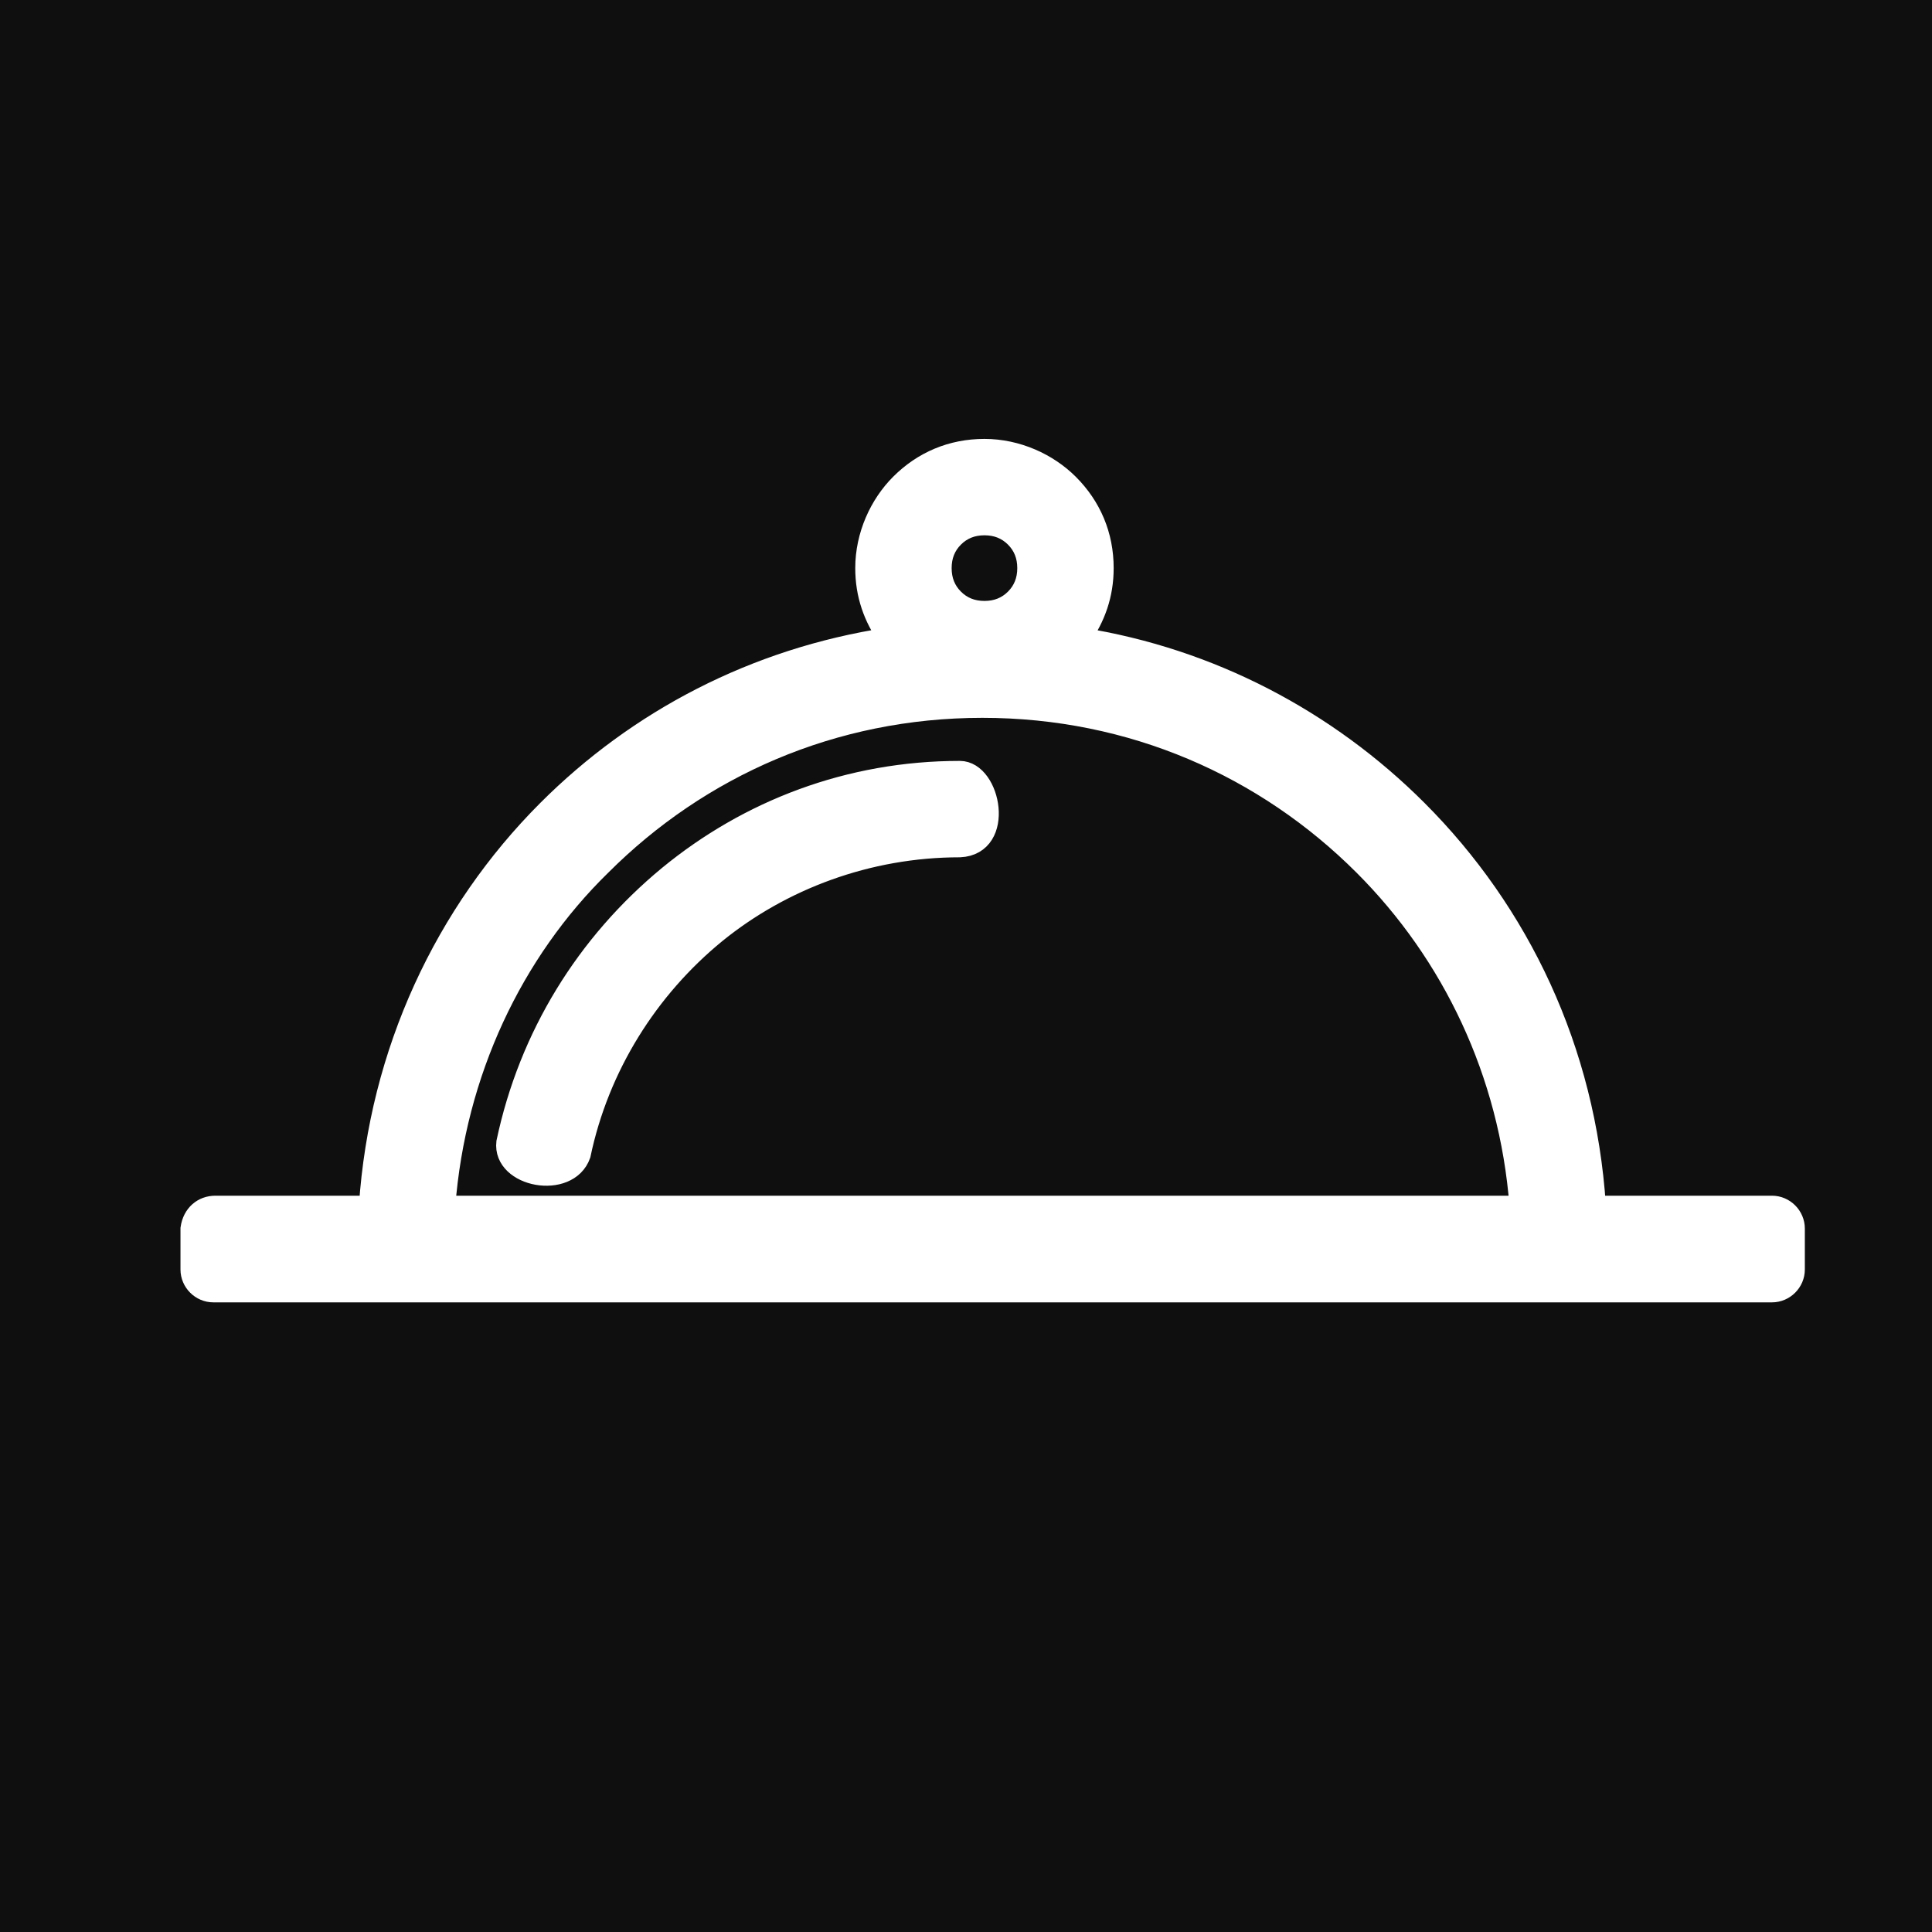
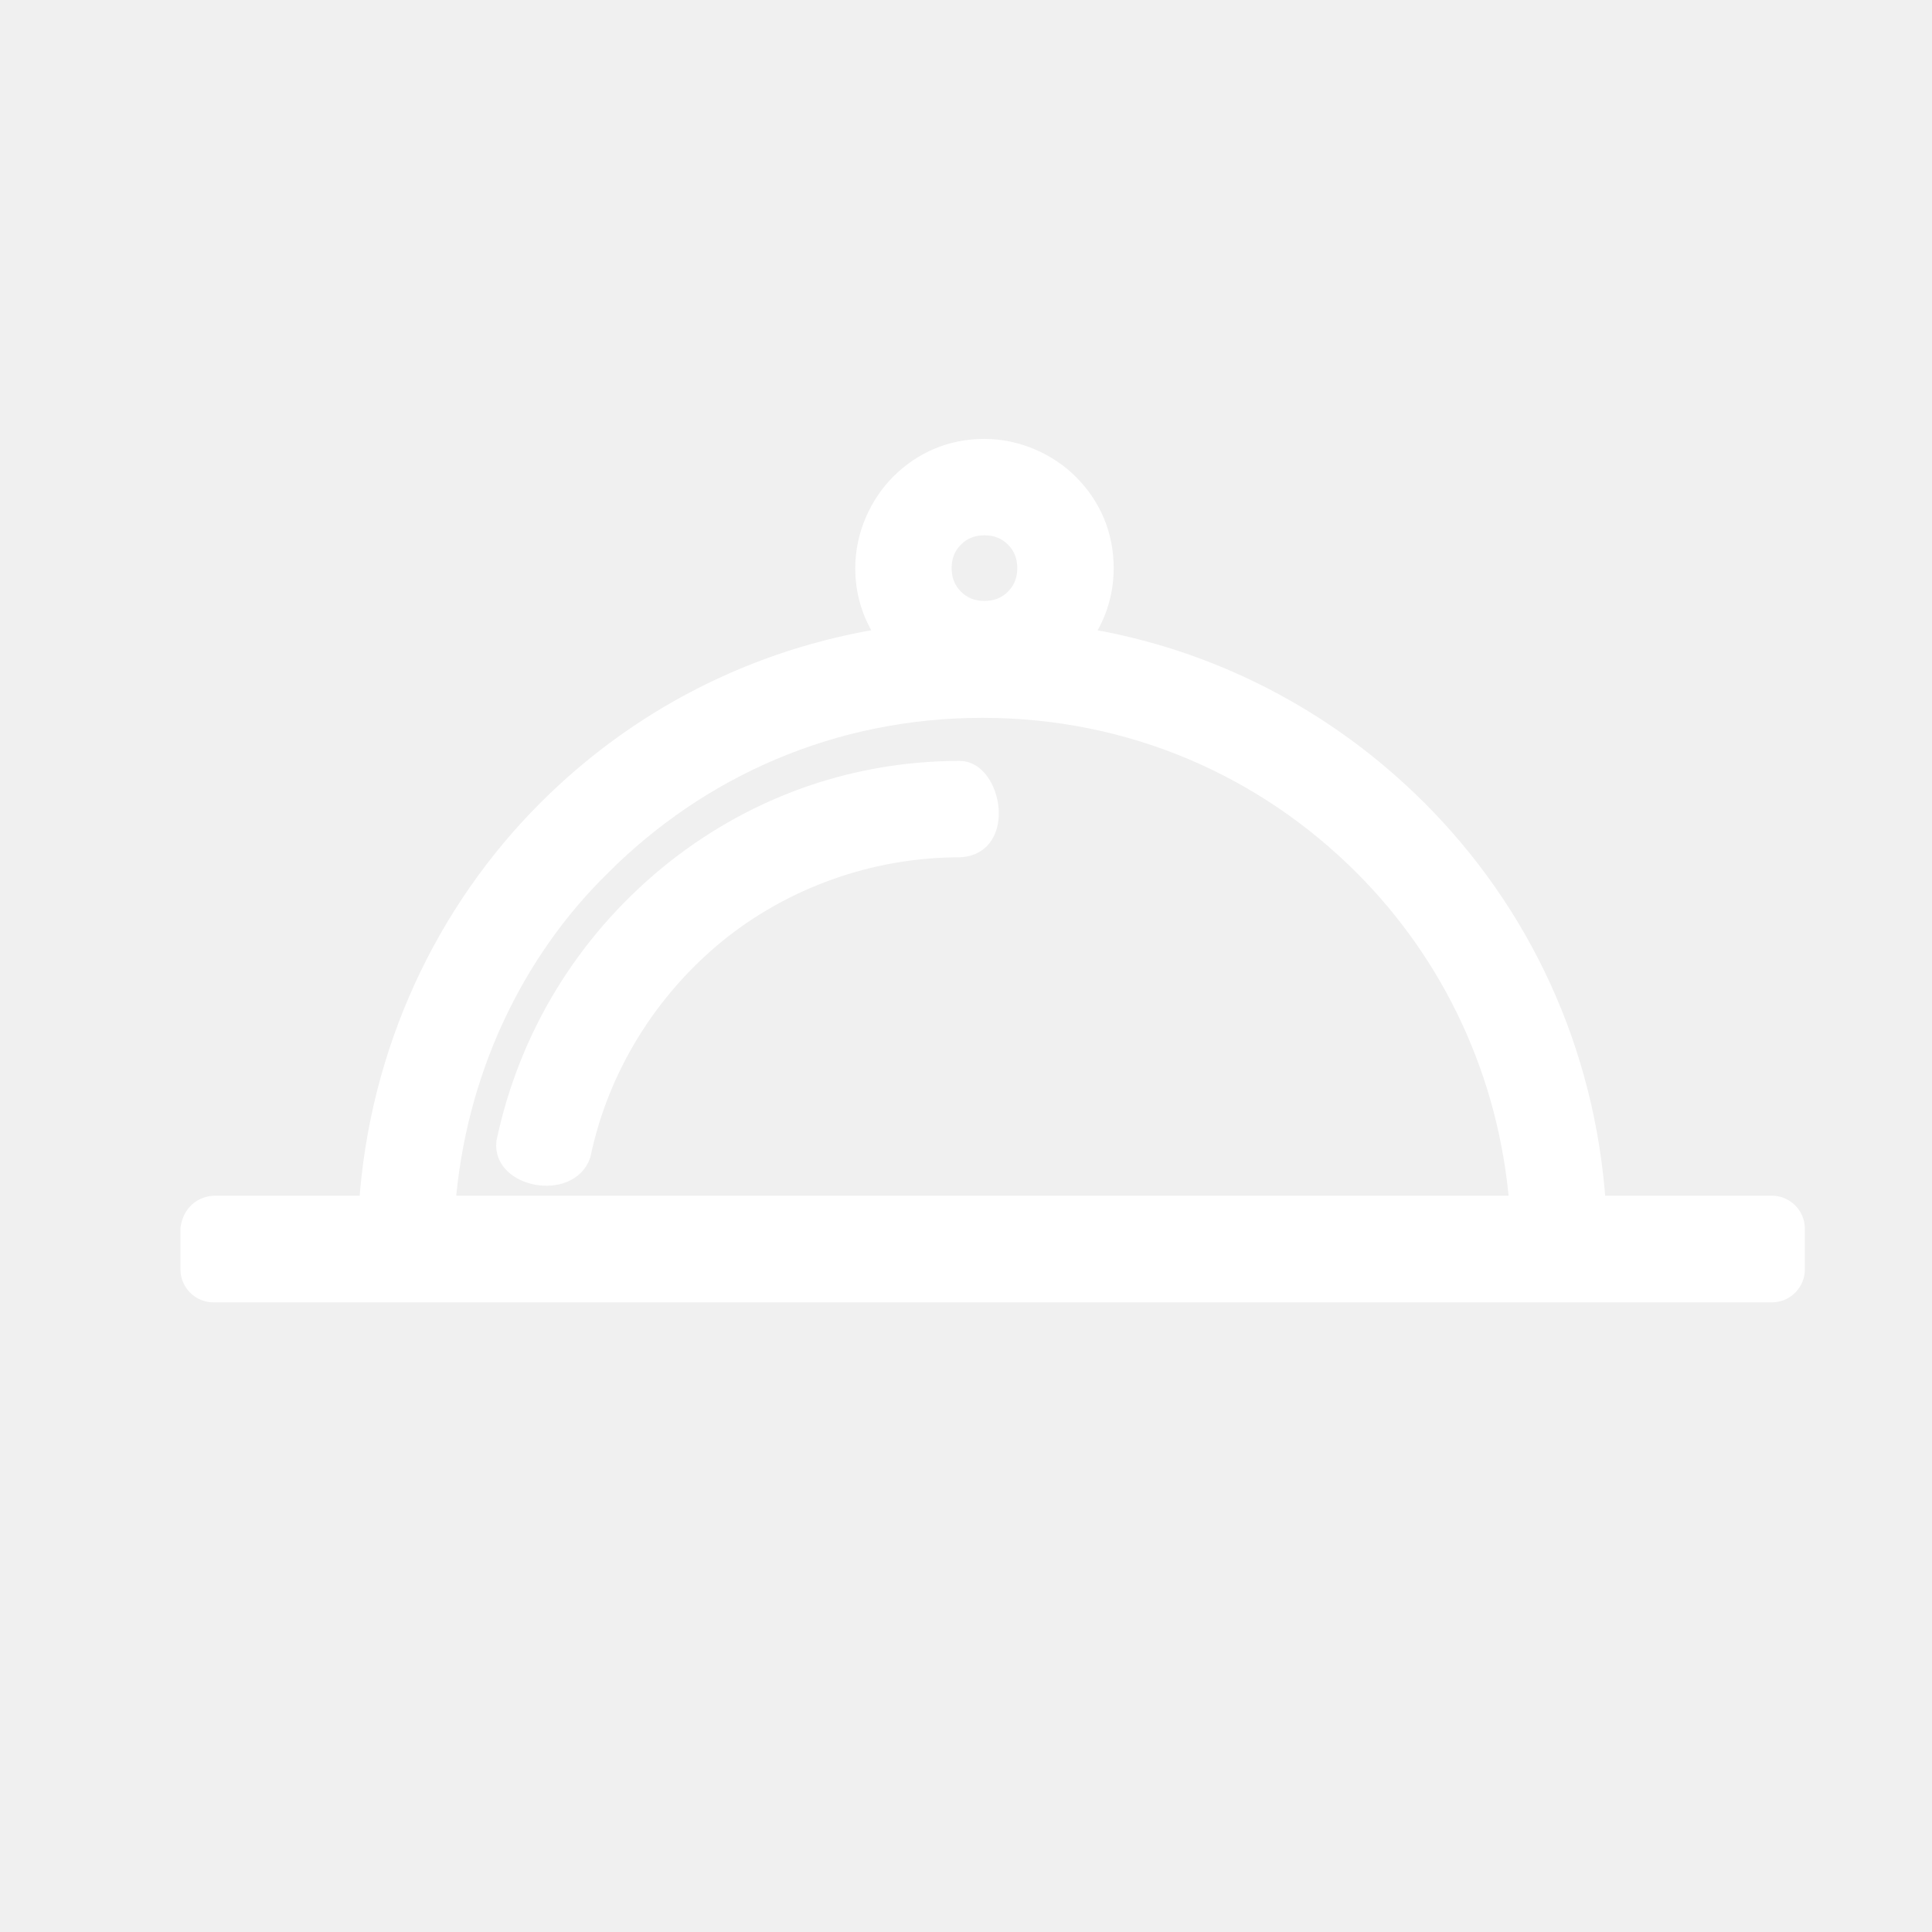
<svg xmlns="http://www.w3.org/2000/svg" version="1.1" id="Слой_1" x="0px" y="0px" viewBox="0 0 94.2 94.2" style="enable-background:new 0 0 94.2 94.2;" xml:space="preserve">
  <style type="text/css">
	.st0{fill-rule:evenodd;clip-rule:evenodd;fill:#100F10;stroke:#201600;stroke-width:0.567;stroke-miterlimit:22.926;}
	.st1{fill:#FFFFFF;}
	.st2{fill:#E9ECEB;}
	.st3{fill:#E2E2E2;}
	.st4{fill:none;stroke:#E2E2E2;stroke-width:1.417;stroke-miterlimit:22.926;}
	.st5{fill-rule:evenodd;clip-rule:evenodd;fill:#FFFFFF;stroke:#FFFFFF}
	.st6{fill:none;stroke:#FFFEFF;stroke-width:2.835;stroke-miterlimit:22.926;}
	.st7{fill:none;stroke:#ECECEC;stroke-width:1.701;stroke-miterlimit:22.926;stroke-dasharray:3.401,5.102;}
	.st8{fill-rule:evenodd;clip-rule:evenodd;fill:#E61C21;stroke:#FFFEFF;stroke-width:1.984;stroke-miterlimit:22.926;}
	.st9{fill:#FFFEFF;}
	.st10{fill-rule:evenodd;clip-rule:evenodd;fill:#E2E2E2;}
	.st11{fill-rule:evenodd;clip-rule:evenodd;fill:none;stroke:#FFFEFF;stroke-width:1.984;stroke-miterlimit:22.926;}
	.st12{fill:#F3444E;}
	.st13{fill-rule:evenodd;clip-rule:evenodd;fill:#F3444E;}
	.st14{fill:none;stroke:#F3444E;stroke-width:1.417;stroke-miterlimit:22.926;}
	.st15{fill-rule:evenodd;clip-rule:evenodd;fill:#F3444E;stroke:#F3444E;stroke-width:1.417;stroke-miterlimit:22.926;}
	.st16{fill-rule:evenodd;clip-rule:evenodd;fill:#F3444E;stroke:#F3444E;stroke-width:0.567;stroke-miterlimit:22.926;}
	.st17{fill:#DC7D43;}
	.st18{fill:none;stroke:#201600;stroke-width:0.567;stroke-miterlimit:22.926;}
	.st19{fill:none;stroke:#201600;stroke-width:0.216;stroke-miterlimit:22.926;}
	.st20{fill:none;stroke:#FFFFFF;stroke-width:1.417;stroke-miterlimit:22.926;}
	.st21{fill:none;stroke:#E2E2E2;stroke-width:1.417;stroke-miterlimit:22.926;}
	.st22{fill-rule:evenodd;clip-rule:evenodd;fill:#E2E2E2;stroke:#E2E2E2;stroke-width:1.417;stroke-miterlimit:22.926;}
	.st23{fill:none;stroke:#E2E2E2;stroke-width:1.417;stroke-miterlimit:22.926;}
	.st24{fill:none;stroke:#E2E2E2;stroke-width:1.418;stroke-miterlimit:22.926;}
	.st25{fill:none;stroke:#E2E2E2;stroke-width:1.417;stroke-linecap:round;stroke-linejoin:round;stroke-miterlimit:10;}
	.st26{fill:none;stroke:#E2E2E2;stroke-width:1.342;stroke-linecap:round;stroke-linejoin:round;stroke-miterlimit:10;}
	.st27{fill:none;stroke:#D24A43;stroke-width:1.417;stroke-linejoin:round;stroke-miterlimit:10;}
	.st28{fill:none;stroke:#D24A43;stroke-width:1.417;stroke-linejoin:round;stroke-miterlimit:22.926;}
	.st29{fill:none;stroke:#D24A43;stroke-width:1.417;stroke-linecap:round;stroke-linejoin:round;stroke-miterlimit:10;}
	.st30{fill:none;stroke:#D24A43;stroke-width:1.417;stroke-miterlimit:22.926;}
	.st31{fill-rule:evenodd;clip-rule:evenodd;fill:#E61C21;}
	.st32{fill:none;stroke:#FFFFFF;stroke-width:1.549;stroke-linecap:round;stroke-linejoin:round;stroke-miterlimit:10;}
	.st33{fill:none;stroke:#FFFFFF;stroke-width:1.402;stroke-linecap:round;stroke-linejoin:round;stroke-miterlimit:10;}
	.st34{fill:none;stroke:#FFFFFF;stroke-width:1.752;stroke-linecap:round;stroke-linejoin:round;stroke-miterlimit:10;}
	.st35{fill:none;stroke:#FFFFFF;stroke-width:1.701;stroke-miterlimit:22.926;}
	.st36{fill:none;stroke:#FFFFFF;stroke-width:1.546;stroke-linecap:round;stroke-linejoin:round;stroke-miterlimit:10;}
	.st37{fill:none;stroke:#FFFFFF;stroke-width:1.417;stroke-linecap:round;stroke-linejoin:round;stroke-miterlimit:10;}
	.st38{fill:none;stroke:#FFFFFF;stroke-width:1.516;stroke-linecap:round;stroke-linejoin:round;stroke-miterlimit:10;}
	.st39{fill:none;stroke:#B6B8BD;stroke-width:1.417;stroke-miterlimit:22.926;}
	.st40{fill:none;stroke:#B6B8BD;stroke-width:1.417;stroke-linecap:round;stroke-linejoin:round;stroke-miterlimit:10;}
	.st41{fill:none;stroke:#B6B8BD;stroke-width:1.518;stroke-linecap:round;stroke-linejoin:round;stroke-miterlimit:10;}
	.st42{fill-rule:evenodd;clip-rule:evenodd;fill:none;stroke:#FFFFFF;stroke-width:0.709;stroke-miterlimit:10;}
	.st43{fill-rule:evenodd;clip-rule:evenodd;fill:none;stroke:#FFFFFF;stroke-width:0.85;stroke-miterlimit:10;}
	.st44{fill:none;stroke:#FFFFFF;stroke-width:0.992;stroke-miterlimit:10;}
	.st45{fill-rule:evenodd;clip-rule:evenodd;fill:#FFFEFF;}
	.st46{fill:#E62A13;}
	.st47{fill:none;stroke:#E62A13;stroke-width:1.486;stroke-linecap:round;stroke-linejoin:round;stroke-miterlimit:10;}
	.st48{fill:none;stroke:#E62A13;stroke-width:1.412;stroke-linecap:round;stroke-linejoin:round;stroke-miterlimit:10;}
	.st49{fill:none;stroke:#E62A13;stroke-width:1.417;stroke-miterlimit:22.926;}
	.st50{fill-rule:evenodd;clip-rule:evenodd;fill:#E62A13;}
	.st51{fill:none;stroke:#E61C21;stroke-width:1.417;stroke-linecap:round;stroke-linejoin:round;stroke-miterlimit:10;}
	.st52{fill:none;stroke:#E61C21;stroke-width:1.417;stroke-miterlimit:22.926;}
	.st53{fill:none;stroke:#FFFFFF;stroke-width:1.417;stroke-miterlimit:22.926;}
	.st54{fill:none;stroke:#F1444C;stroke-width:1.417;stroke-miterlimit:22.926;}
	.st55{fill-rule:evenodd;clip-rule:evenodd;fill:#FF0000;}
	.st56{fill-rule:evenodd;clip-rule:evenodd;fill:#5C768B;}
	.st57{fill:#D24A43;}
	.st58{fill:none;stroke:#D24A43;stroke-width:2.835;stroke-miterlimit:22.926;}
	.st59{fill-rule:evenodd;clip-rule:evenodd;fill:#D24A43;}
	.st60{fill-rule:evenodd;clip-rule:evenodd;fill:#F3444E;stroke:#F3444E;stroke-width:0.216;stroke-miterlimit:22.926;}
	.st61{fill:none;stroke:#F3444E;stroke-width:2.835;stroke-miterlimit:22.926;}
	.st62{fill:none;stroke:#F3444E;stroke-width:1.825;stroke-linecap:round;stroke-linejoin:round;stroke-miterlimit:10;}
	.st63{fill:none;stroke:#F3444E;stroke-width:1.417;stroke-linecap:round;stroke-linejoin:round;stroke-miterlimit:10;}
	.st64{fill:#FFFEFF;stroke:#FFFFFF;stroke-width:0.567;stroke-miterlimit:10;}
	.st65{fill:none;stroke:#FFFFFF;stroke-width:0.709;stroke-miterlimit:10;}
	.st66{fill-rule:evenodd;clip-rule:evenodd;fill:#E8444C;}
	.st67{fill:none;stroke:#FFFFFF;stroke-width:3.577;stroke-linecap:round;stroke-linejoin:round;stroke-miterlimit:10;}
	.st68{fill:none;stroke:#FFFFFF;stroke-width:2.647;stroke-linecap:round;stroke-linejoin:round;stroke-miterlimit:10;}
	.st69{fill:none;stroke:#FFFFFF;stroke-width:2.835;stroke-miterlimit:22.926;}
	.st70{fill:none;stroke:#FFFFFF;stroke-width:2.126;stroke-miterlimit:22.926;}
	.st71{fill:none;stroke:#FFFFFF;stroke-width:3.9;stroke-linecap:round;stroke-linejoin:round;stroke-miterlimit:10;}
</style>
-   <polygon class="st0" points="-1713.1,1087.3 -1713.1,-1132.5 427.6,-1132.5 427.6,1087.3 -1713.1,1087.3 " />
  <g>
    <path class="st5" d="M10.5,58.8H18c0.5-7.5,3.7-14.3,8.7-19.3c4.4-4.4,10.1-7.4,16.6-8.4c-0.7-1-1.1-2.1-1.1-3.4   c0-1.6,0.7-3.1,1.7-4.1l0,0c1.1-1.1,2.5-1.7,4.1-1.7c1.6,0,3.1,0.7,4.1,1.7l0,0c1.1,1.1,1.7,2.5,1.7,4.1c0,1.3-0.4,2.4-1.1,3.4   c6.3,1,12,4,16.4,8.4c5,5,8.2,11.7,8.7,19.3h8.6c0.6,0,1.1,0.5,1.1,1.1v2c0,0.6-0.5,1.1-1.1,1.1h-76c-0.6,0-1.1-0.5-1.1-1.1v-2   C9.4,59.2,9.9,58.8,10.5,58.8L10.5,58.8z M49.5,26.2c-0.4-0.4-0.9-0.6-1.5-0.6c-0.6,0-1.1,0.2-1.5,0.6v0c-0.4,0.4-0.6,0.9-0.6,1.5   c0,0.6,0.2,1.1,0.6,1.5c0.4,0.4,0.9,0.6,1.5,0.6c0.6,0,1.1-0.2,1.5-0.6c0.4-0.4,0.6-0.9,0.6-1.5C50.1,27.1,49.9,26.6,49.5,26.2   L49.5,26.2L49.5,26.2z M24.7,55.7c1.1-5.2,3.9-9.7,7.9-13c3.9-3.2,8.8-5.1,14.2-5.1c1.5,0,2.2,3.6,0,3.7c-4.5,0-8.7,1.6-11.9,4.2   c-3.3,2.7-5.7,6.5-6.6,10.8C27.7,58,24.5,57.4,24.7,55.7L24.7,55.7z M21.7,58.8h52.4c-0.5-6.5-3.3-12.3-7.6-16.6   c-4.8-4.8-11.3-7.7-18.6-7.7c-7.3,0-13.8,2.9-18.6,7.7C25,46.4,22.2,52.3,21.7,58.8L21.7,58.8z" />
  </g>
</svg>
